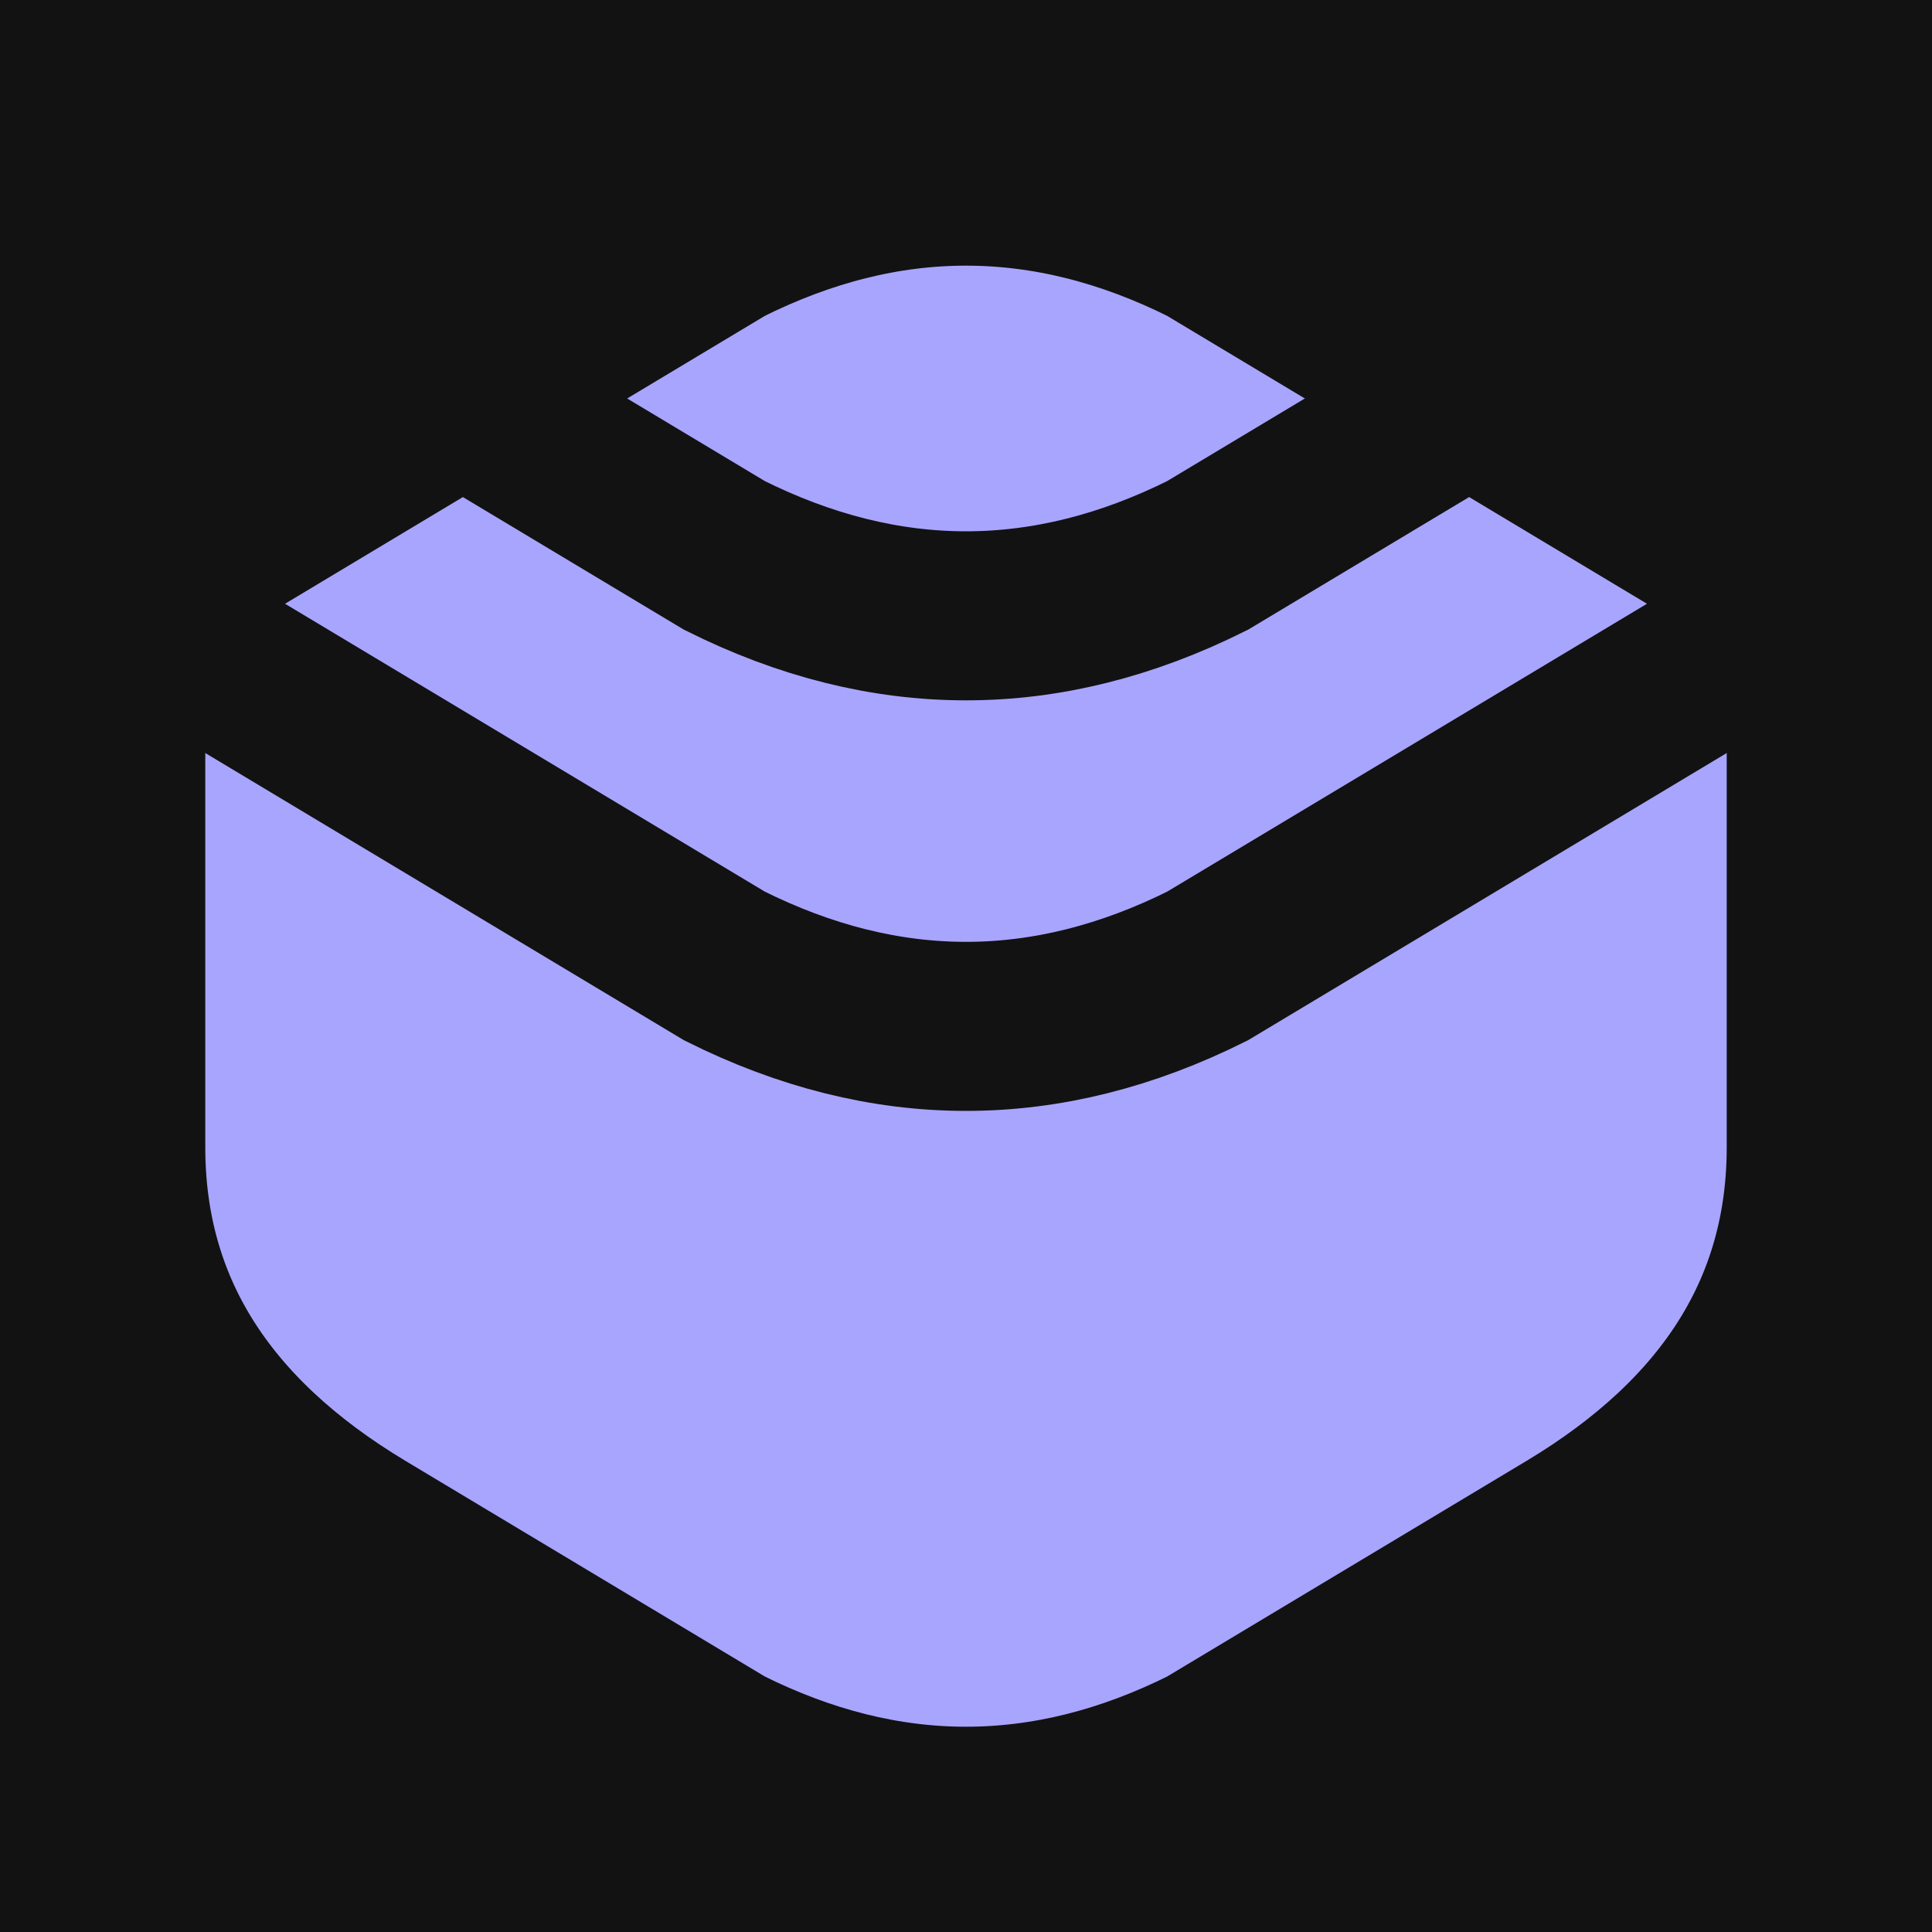
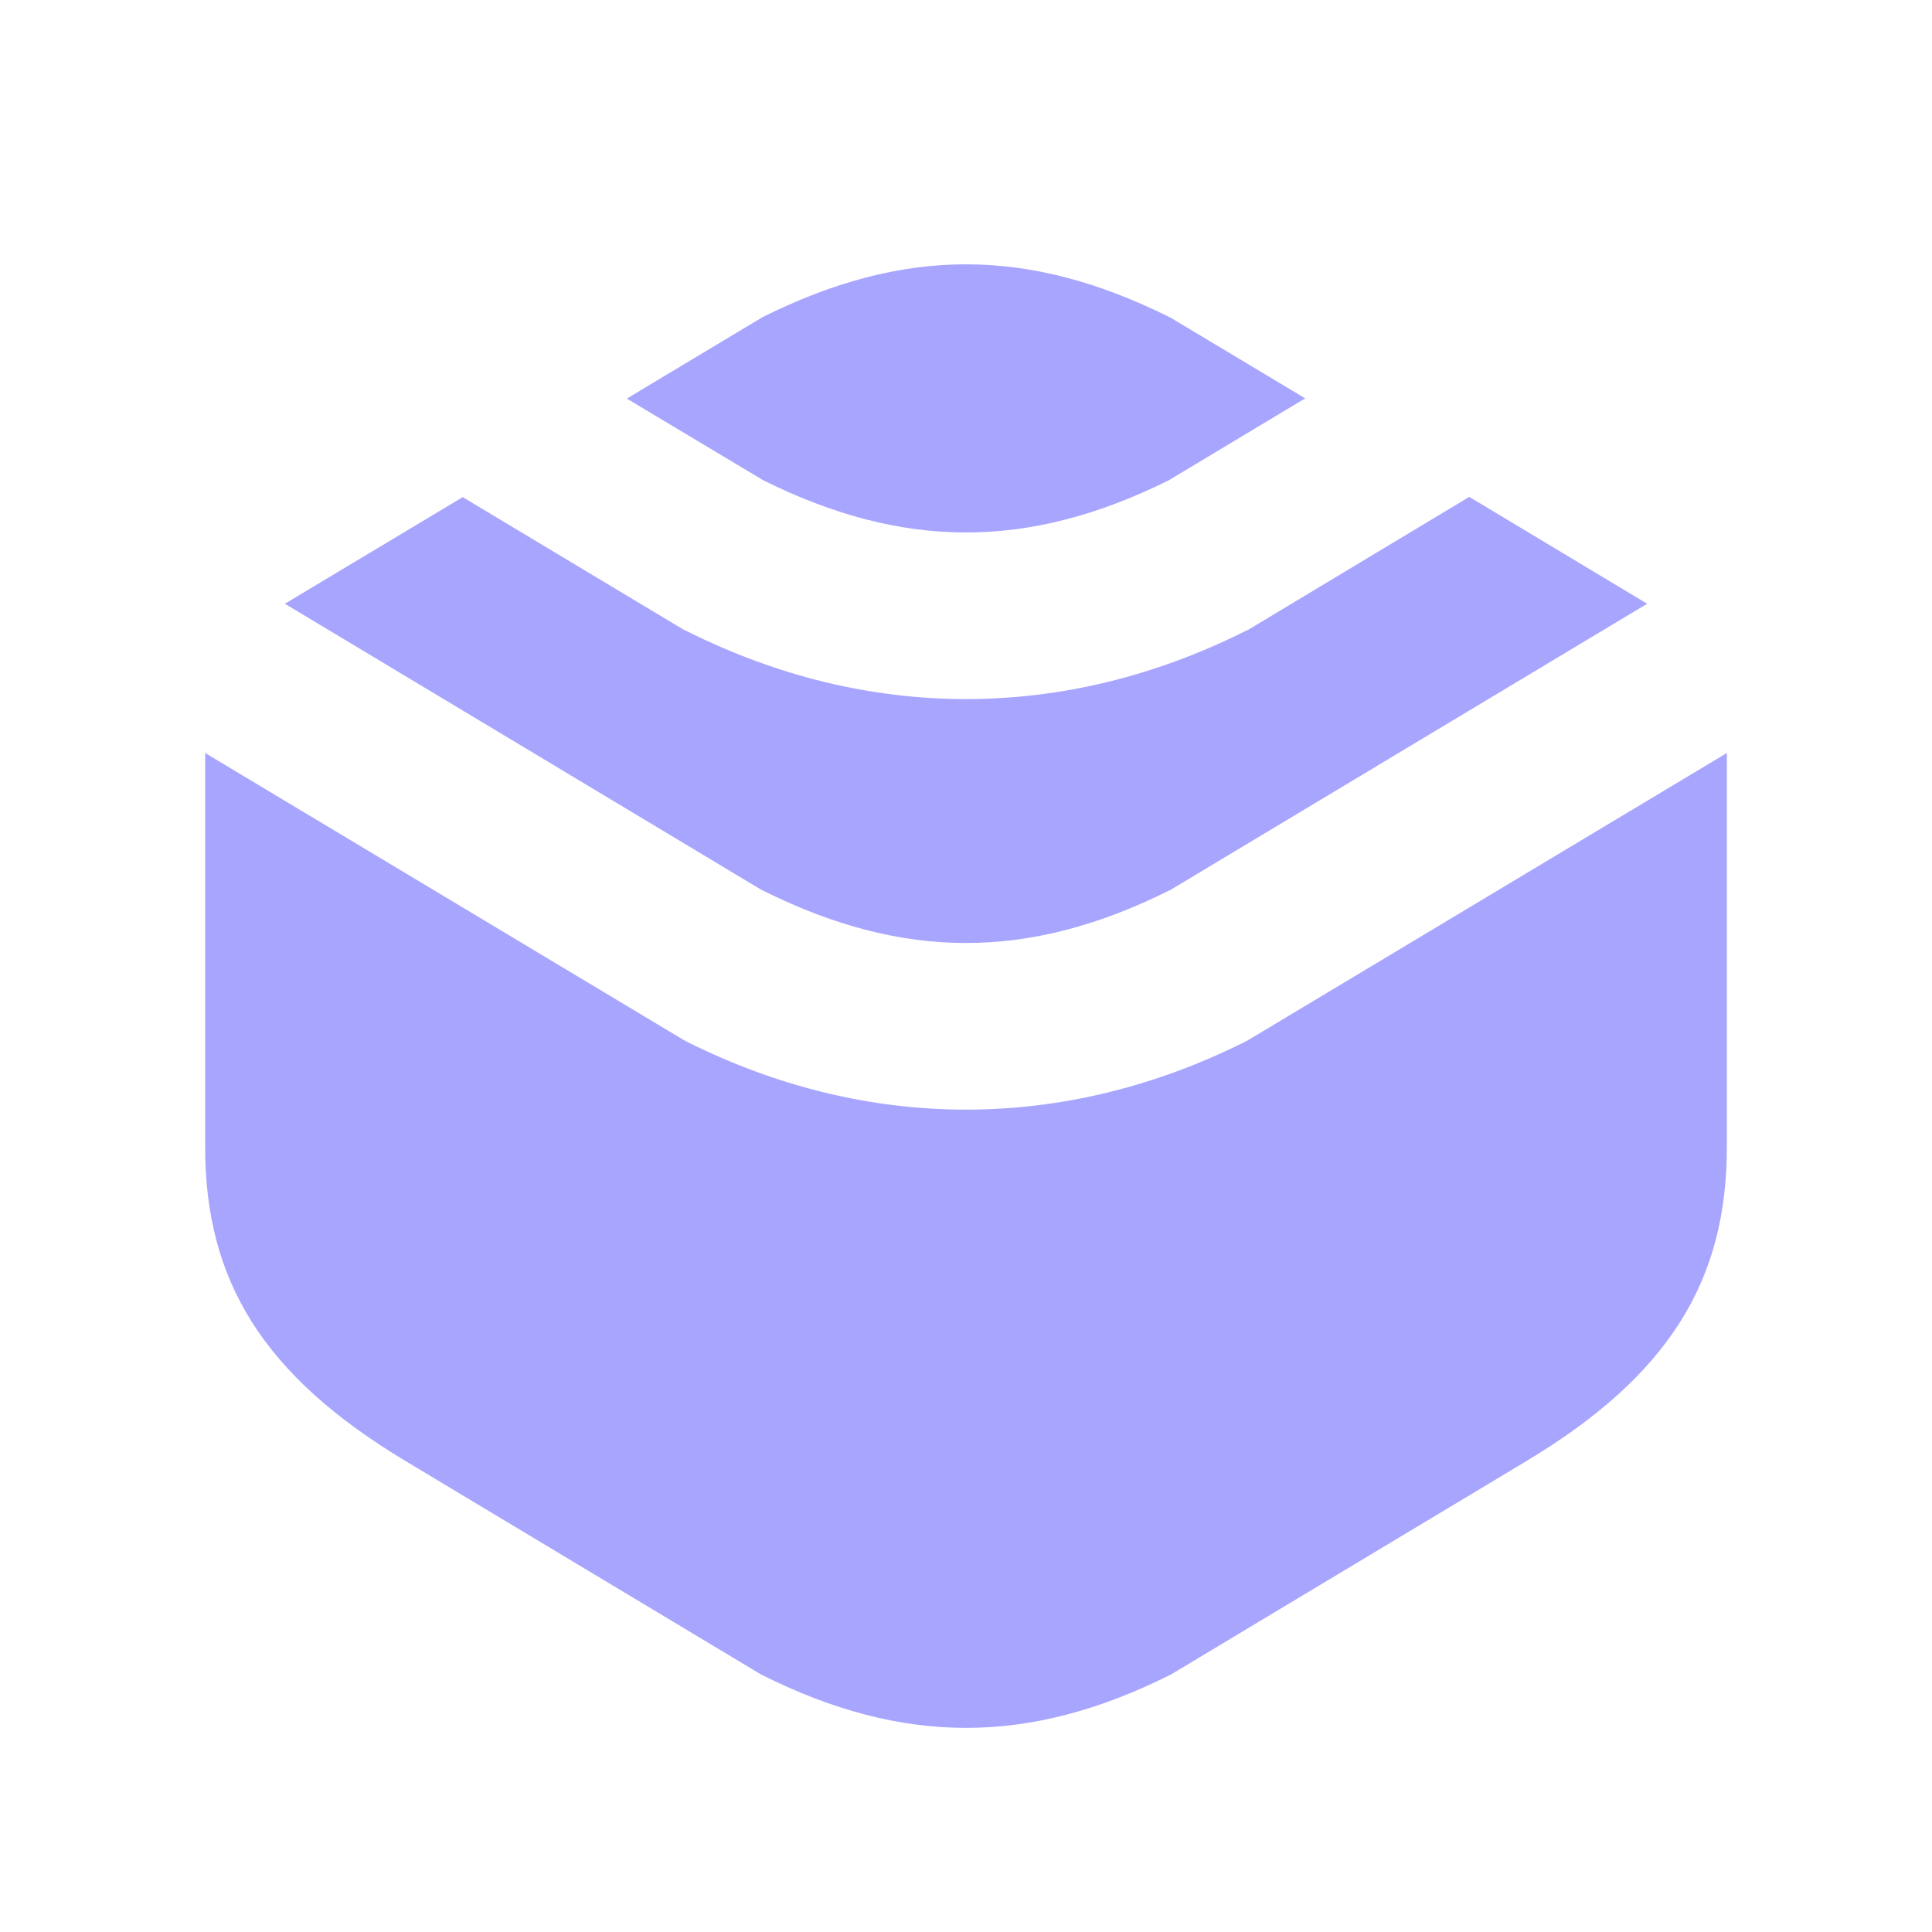
- <svg xmlns="http://www.w3.org/2000/svg" viewBox="0 0 16 16">
-   <style>
+ <svg xmlns="http://www.w3.org/2000/svg" viewBox="0 0 16 16" version="1.1" id="svg3">
+   <style id="style1">
    path {
      stroke-width: 1.4;
      stroke: #121212;
    }
  </style>
-   <defs>
+   <defs id="defs1">
    <path d="         M 1, 4          L 6, 7         Q 8, 8           10, 7          L 15, 4          L 10, 1         Q 8, 0           6, 1          Z       " id="top" />
    <path d="         M 1, 4          L 1, 10         Q 1, 12           3, 13.2          L 6,  15         Q 8,  16           10, 15          L 13, 13.2         Q 15, 12           15, 10          L 15, 4         Z       " id="bottom" />
  </defs>
-   <rect width="100%" height="100%" fill="#121212" />
-   <use href="#bottom" fill="#a8a5ff" y="-0.5" />
-   <use href="#top" fill="#a8a5ff" y="1" />
-   <use href="#top" fill="transparent" y="-2.4" />
+   <path id="path6" style="baseline-shift:baseline;display:inline;overflow:visible;vector-effect:none;fill:#a8a5ff;stroke:none;enable-background:accumulate;stop-color:#000000" d="M 8 2.189 C 7.449 2.189 6.897 2.336 6.314 2.627 L 5.191 3.301 L 6.32 3.977 C 7.481 4.554 8.519 4.554 9.68 3.977 L 10.809 3.299 L 9.688 2.627 L 9.686 2.627 C 9.103 2.336 8.551 2.189 8 2.189 z M 12.168 4.115 L 10.338 5.215 L 10.312 5.227 C 8.812 5.977 7.188 5.977 5.688 5.227 L 5.662 5.215 L 3.832 4.117 L 2.359 5 L 6.312 7.373 L 6.314 7.373 C 7.479 7.955 8.521 7.955 9.686 7.373 L 9.688 7.373 L 13.641 5 L 12.168 4.115 z M 1.699 6.236 L 1.699 9.5 C 1.699 10.6 2.173 11.388 3.359 12.1 L 6.312 13.873 L 6.314 13.873 C 7.479 14.455 8.521 14.455 9.686 13.873 L 9.688 13.873 L 12.641 12.1 C 13.827 11.388 14.301 10.6 14.301 9.5 L 14.301 6.236 L 10.338 8.613 L 10.312 8.627 C 8.812 9.377 7.188 9.377 5.688 8.627 L 5.662 8.613 L 1.699 6.236 z " />
</svg>
